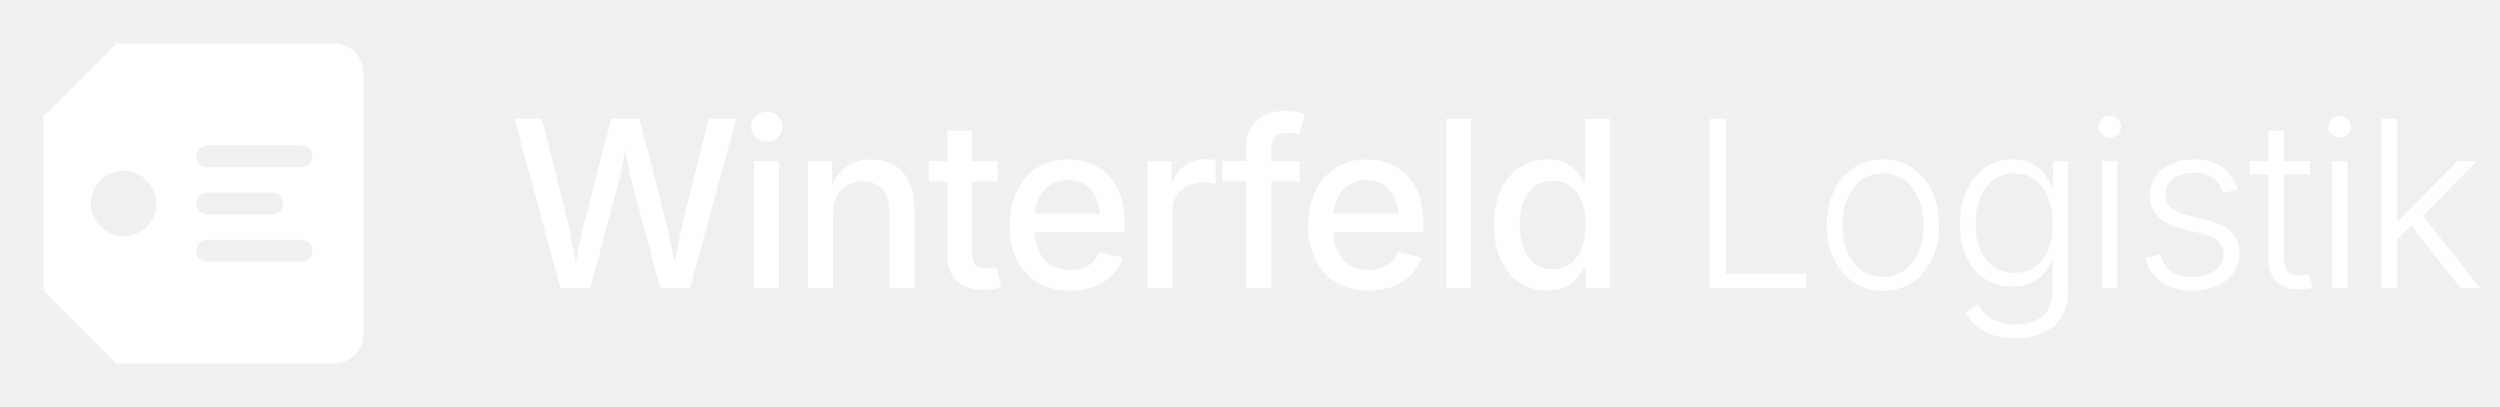
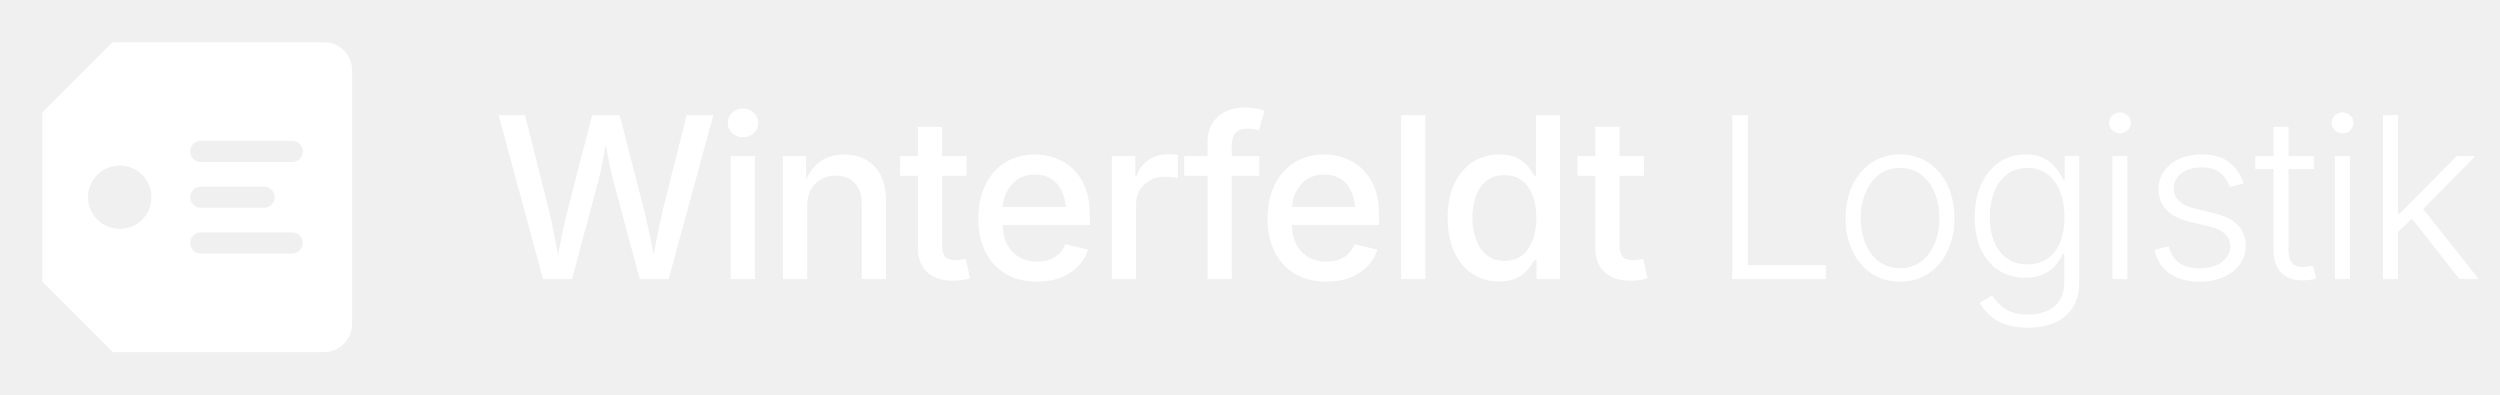
- <svg xmlns="http://www.w3.org/2000/svg" viewBox="0 0 344 56" width="344" height="56" role="img" aria-label="Winterfeld Logistik">
+ <svg xmlns="http://www.w3.org/2000/svg" viewBox="0 0 355 56" width="355" height="56" role="img" aria-label="Winterfeldt Logistik">
  <path fill="#fff" fill-rule="evenodd" d="M16 6h30a4 4 0 0 1 4 4v36a4 4 0 0 1-4 4H16L6 40V16ZM12.5 28a4.5 4.5 0 1 0 9 0a4.5 4.5 0 1 0-9 0ZM28.5 20h13a1.5 1.5 0 0 1 0 3h-13a1.5 1.5 0 0 1 0-3ZM28.5 26.5h9a1.5 1.5 0 0 1 0 3h-9a1.5 1.5 0 0 1 0-3ZM28.5 33h13a1.5 1.5 0 0 1 0 3h-13a1.5 1.5 0 0 1 0-3Z" />
-   <path fill="#fff" d="M77.11 39.63 70.8 16.35H74.55L77.91 29.69Q78.22 30.93 78.48 32.26Q78.75 33.59 79.01 34.94Q79.27 36.3 79.5 37.66H78.97Q79.22 36.3 79.48 34.94Q79.75 33.59 80.03 32.26Q80.31 30.93 80.64 29.69L84.09 16.35H88L91.42 29.69Q91.75 30.93 92.03 32.26Q92.31 33.59 92.59 34.94Q92.86 36.3 93.11 37.66H92.55Q92.8 36.3 93.05 34.94Q93.3 33.59 93.59 32.26Q93.88 30.93 94.16 29.69L97.52 16.35H101.3L94.95 39.63H90.84L87.14 25.84Q86.72 24.21 86.36 22.3Q86 20.4 85.62 18.12H86.44Q86.05 20.3 85.73 22.16Q85.41 24.02 84.92 25.84L81.23 39.63Z M103.77 39.63V22.16H107.2V39.63ZM105.5 19.49Q104.61 19.49 103.98 18.9Q103.34 18.3 103.34 17.46Q103.34 16.6 103.98 16.01Q104.61 15.41 105.5 15.41Q106.39 15.41 107.03 16.01Q107.67 16.6 107.67 17.46Q107.67 18.3 107.03 18.9Q106.39 19.49 105.5 19.49Z M114.63 29.29V39.63H111.19V22.16H114.47L114.5 26.44H114.14Q114.91 24.1 116.36 23.02Q117.81 21.94 119.88 21.94Q121.66 21.94 122.99 22.69Q124.31 23.44 125.06 24.91Q125.81 26.37 125.81 28.54V39.63H122.38V28.96Q122.38 27.07 121.39 26.01Q120.41 24.94 118.69 24.94Q117.53 24.94 116.61 25.45Q115.69 25.96 115.16 26.93Q114.63 27.9 114.63 29.29Z M137.27 22.16V24.96H127.8V22.16ZM130.35 18.01H133.78V34.91Q133.78 35.96 134.23 36.45Q134.67 36.94 135.69 36.94Q135.95 36.94 136.39 36.88Q136.83 36.82 137.14 36.76L137.75 39.51Q137.2 39.69 136.58 39.78Q135.95 39.87 135.35 39.87Q132.97 39.87 131.66 38.64Q130.35 37.41 130.35 35.19Z M147.27 39.99Q144.69 39.99 142.81 38.88Q140.94 37.77 139.93 35.76Q138.92 33.74 138.92 31.02Q138.92 28.34 139.92 26.29Q140.91 24.24 142.72 23.09Q144.53 21.94 146.97 21.94Q148.47 21.94 149.86 22.44Q151.25 22.93 152.36 23.98Q153.47 25.02 154.12 26.69Q154.77 28.35 154.77 30.73V31.94H140.85V29.38H153L151.39 30.23Q151.39 28.62 150.89 27.39Q150.39 26.16 149.42 25.48Q148.44 24.79 146.97 24.79Q145.52 24.79 144.49 25.49Q143.46 26.19 142.92 27.34Q142.38 28.49 142.38 29.85V31.6Q142.38 33.4 142.99 34.64Q143.61 35.88 144.72 36.51Q145.83 37.15 147.3 37.15Q148.27 37.15 149.05 36.87Q149.83 36.6 150.4 36.05Q150.97 35.49 151.27 34.68L154.5 35.44Q154.08 36.79 153.09 37.82Q152.1 38.85 150.62 39.42Q149.14 39.99 147.27 39.99Z M157.89 39.63V22.16H161.22V24.98H161.41Q161.89 23.54 163.1 22.73Q164.3 21.91 165.83 21.91Q166.16 21.91 166.58 21.94Q167 21.96 167.28 22.01V25.29Q167.1 25.23 166.57 25.16Q166.03 25.1 165.49 25.1Q164.3 25.1 163.35 25.6Q162.39 26.1 161.86 26.98Q161.33 27.87 161.33 29.02V39.63Z M178.83 22.16V24.96H168.18V22.16ZM171.49 39.63V20.16Q171.49 18.54 172.21 17.44Q172.94 16.35 174.13 15.8Q175.32 15.26 176.69 15.26Q177.74 15.26 178.48 15.43Q179.22 15.6 179.57 15.73L178.77 18.51Q178.52 18.43 178.15 18.34Q177.79 18.26 177.24 18.26Q176.02 18.26 175.47 18.87Q174.93 19.48 174.93 20.63V39.63Z M188.35 39.99Q185.77 39.99 183.9 38.88Q182.02 37.77 181.01 35.76Q180 33.74 180 31.02Q180 28.34 181 26.29Q181.99 24.24 183.8 23.09Q185.61 21.94 188.05 21.94Q189.55 21.94 190.94 22.44Q192.33 22.93 193.44 23.98Q194.55 25.02 195.2 26.69Q195.85 28.35 195.85 30.73V31.94H181.93V29.38H194.08L192.47 30.23Q192.47 28.62 191.97 27.39Q191.47 26.16 190.5 25.48Q189.52 24.79 188.05 24.79Q186.6 24.79 185.57 25.49Q184.54 26.19 184 27.34Q183.46 28.49 183.46 29.85V31.6Q183.46 33.4 184.07 34.64Q184.69 35.88 185.8 36.51Q186.91 37.15 188.38 37.15Q189.35 37.15 190.13 36.87Q190.91 36.6 191.48 36.05Q192.05 35.49 192.35 34.68L195.58 35.44Q195.16 36.79 194.17 37.82Q193.18 38.85 191.7 39.42Q190.22 39.99 188.35 39.99Z M202.41 16.35V39.63H198.97V16.35Z M212.9 39.98Q210.77 39.98 209.12 38.89Q207.46 37.8 206.52 35.78Q205.58 33.76 205.58 30.94Q205.58 28.1 206.54 26.09Q207.49 24.07 209.15 23.01Q210.8 21.94 212.9 21.94Q214.52 21.94 215.51 22.48Q216.51 23.02 217.07 23.74Q217.63 24.46 217.93 25.01H218.12V16.35H221.55V39.63H218.21V36.9H217.93Q217.63 37.46 217.05 38.18Q216.47 38.9 215.47 39.44Q214.47 39.98 212.9 39.98ZM213.65 37.05Q215.12 37.05 216.12 36.27Q217.13 35.49 217.65 34.11Q218.18 32.73 218.18 30.91Q218.18 29.09 217.66 27.73Q217.15 26.38 216.14 25.62Q215.13 24.87 213.65 24.87Q212.13 24.87 211.12 25.66Q210.12 26.46 209.61 27.83Q209.1 29.19 209.1 30.91Q209.1 32.65 209.62 34.04Q210.13 35.43 211.15 36.24Q212.16 37.05 213.65 37.05Z" />
-   <path fill="#fff" d="M235.26 39.63V16.35H237.5V37.65H248.56V39.63Z M259.09 40.01Q256.81 40.01 255.08 38.86Q253.34 37.71 252.36 35.67Q251.37 33.63 251.37 30.99Q251.37 28.3 252.36 26.26Q253.34 24.23 255.08 23.08Q256.81 21.93 259.09 21.93Q261.36 21.93 263.1 23.08Q264.84 24.23 265.83 26.26Q266.81 28.3 266.81 30.99Q266.81 33.63 265.83 35.67Q264.86 37.71 263.12 38.86Q261.37 40.01 259.09 40.01ZM259.09 38.09Q260.89 38.09 262.14 37.12Q263.39 36.15 264.04 34.54Q264.69 32.93 264.69 30.99Q264.69 29.04 264.03 27.42Q263.37 25.8 262.12 24.83Q260.87 23.85 259.09 23.85Q257.31 23.85 256.07 24.83Q254.83 25.8 254.17 27.42Q253.51 29.04 253.51 30.99Q253.51 32.93 254.16 34.54Q254.81 36.15 256.05 37.12Q257.3 38.09 259.09 38.09Z M277.3 46.54Q275.51 46.54 274.16 46.08Q272.81 45.62 271.89 44.82Q270.97 44.02 270.45 42.99L272.2 41.93Q272.58 42.6 273.21 43.23Q273.84 43.87 274.84 44.26Q275.84 44.66 277.3 44.66Q279.61 44.66 281.01 43.51Q282.42 42.37 282.42 39.96V36.04H282.22Q281.87 36.85 281.21 37.64Q280.55 38.43 279.48 38.94Q278.42 39.44 276.86 39.44Q274.78 39.44 273.16 38.41Q271.55 37.38 270.62 35.46Q269.7 33.54 269.7 30.87Q269.7 28.19 270.61 26.19Q271.51 24.18 273.14 23.05Q274.76 21.93 276.91 21.93Q278.5 21.93 279.56 22.49Q280.62 23.05 281.27 23.89Q281.92 24.73 282.26 25.52H282.48V22.16H284.55V40.05Q284.55 42.27 283.61 43.71Q282.67 45.15 281.03 45.84Q279.39 46.54 277.3 46.54ZM277.17 37.54Q278.84 37.54 280.02 36.73Q281.2 35.93 281.83 34.42Q282.45 32.91 282.45 30.82Q282.45 28.79 281.83 27.22Q281.22 25.65 280.05 24.75Q278.87 23.85 277.17 23.85Q275.45 23.85 274.26 24.78Q273.08 25.71 272.46 27.29Q271.84 28.87 271.84 30.82Q271.84 32.8 272.47 34.32Q273.09 35.84 274.28 36.69Q275.47 37.54 277.17 37.54Z M289.25 39.63V22.16H291.37V39.63ZM290.33 18.93Q289.69 18.93 289.23 18.49Q288.78 18.05 288.78 17.44Q288.78 16.82 289.23 16.39Q289.69 15.96 290.33 15.96Q290.97 15.96 291.42 16.39Q291.87 16.82 291.87 17.44Q291.87 18.05 291.42 18.49Q290.97 18.93 290.33 18.93Z M301.64 40.01Q299.92 40.01 298.59 39.48Q297.27 38.96 296.41 37.95Q295.55 36.94 295.23 35.48L297.27 34.99Q297.64 36.57 298.76 37.34Q299.88 38.12 301.61 38.12Q303.59 38.12 304.79 37.23Q305.98 36.34 305.98 35.01Q305.98 33.94 305.27 33.24Q304.56 32.54 303.14 32.19L300.3 31.51Q298.05 30.96 296.93 29.8Q295.81 28.63 295.81 26.87Q295.81 25.4 296.6 24.29Q297.39 23.18 298.77 22.55Q300.16 21.93 301.92 21.93Q303.58 21.93 304.77 22.44Q305.95 22.94 306.73 23.87Q307.5 24.79 307.89 26.05L305.95 26.55Q305.55 25.35 304.6 24.56Q303.66 23.77 301.94 23.77Q300.2 23.77 299.08 24.6Q297.95 25.43 297.95 26.74Q297.95 27.85 298.71 28.55Q299.47 29.26 301.08 29.65L303.75 30.29Q305.97 30.84 307.07 31.99Q308.17 33.15 308.17 34.88Q308.17 36.38 307.34 37.54Q306.52 38.69 305.04 39.35Q303.56 40.01 301.64 40.01Z M317.86 22.16V24.01H309.55V22.16ZM312.14 18.01H314.27V35.51Q314.27 36.8 314.84 37.41Q315.42 38.02 316.61 37.9Q316.83 37.9 317.15 37.84Q317.47 37.79 317.75 37.73L318.19 39.55Q317.84 39.66 317.43 39.73Q317.02 39.79 316.59 39.8Q314.5 39.94 313.32 38.81Q312.14 37.68 312.14 35.65Z M320.86 39.63V22.16H322.99V39.63ZM321.94 18.93Q321.3 18.93 320.85 18.49Q320.39 18.05 320.39 17.44Q320.39 16.82 320.85 16.39Q321.3 15.96 321.94 15.96Q322.58 15.96 323.03 16.39Q323.49 16.82 323.49 17.44Q323.49 18.05 323.03 18.49Q322.58 18.93 321.94 18.93Z M329.63 33.1V30.35H330.06L338.14 22.16H340.81L332.78 30.3L332.53 30.34ZM327.69 39.63V16.35H329.81V39.63ZM338.55 39.63 331.53 30.73 333.05 29.26 341.27 39.63Z" />
+   <path fill="#fff" d="M77.11 39.63 70.8 16.35H74.55L77.91 29.69Q78.28 31.22 78.61 32.89Q78.94 34.55 79.23 36.24Q79.56 34.55 79.9 32.89Q80.23 31.22 80.64 29.69L84.09 16.35H88L91.42 29.69Q91.81 31.21 92.15 32.85Q92.5 34.49 92.83 36.15Q93.12 34.49 93.46 32.85Q93.79 31.21 94.15 29.69L97.51 16.35H101.29L94.95 39.63H90.84L87.14 25.83Q86.83 24.66 86.55 23.34Q86.28 22.01 86.03 20.49Q85.78 21.93 85.52 23.23Q85.26 24.54 84.92 25.83L81.23 39.63ZM103.76 39.63V22.16H107.2V39.63ZM105.5 19.49Q104.61 19.49 103.97 18.9Q103.34 18.3 103.34 17.46Q103.34 16.6 103.97 16.01Q104.61 15.41 105.5 15.41Q106.39 15.41 107.03 16.01Q107.67 16.6 107.67 17.46Q107.67 18.3 107.03 18.9Q106.39 19.49 105.5 19.49ZM114.62 29.29V39.63H111.18V22.16H114.46L114.48 25.52Q115.29 23.68 116.66 22.81Q118.03 21.94 119.87 21.94Q122.54 21.94 124.17 23.62Q125.81 25.3 125.81 28.54V39.63H122.37V28.96Q122.37 27.07 121.39 26.01Q120.4 24.94 118.68 24.94Q116.93 24.94 115.78 26.08Q114.62 27.21 114.62 29.29ZM137.26 22.16V24.96H133.78V34.91Q133.78 35.96 134.22 36.45Q134.67 36.94 135.68 36.94Q135.96 36.94 136.39 36.88Q136.82 36.82 137.13 36.76L137.74 39.51Q137.2 39.69 136.56 39.78Q135.93 39.86 135.34 39.86Q132.96 39.86 131.65 38.64Q130.34 37.41 130.34 35.19V24.96H127.79V22.16H130.34V18.01H133.78V22.16ZM147.26 39.99Q144.68 39.99 142.81 38.88Q140.93 37.77 139.92 35.76Q138.92 33.74 138.92 31.02Q138.92 28.33 139.91 26.29Q140.9 24.24 142.71 23.09Q144.52 21.94 146.96 21.94Q148.95 21.94 150.73 22.83Q152.52 23.71 153.64 25.64Q154.76 27.57 154.76 30.72V31.94H142.37Q142.46 34.47 143.81 35.81Q145.15 37.15 147.29 37.15Q148.73 37.15 149.77 36.52Q150.8 35.9 151.26 34.68L154.49 35.44Q153.87 37.49 151.96 38.74Q150.05 39.99 147.26 39.99ZM142.38 29.38H151.35Q151.16 27.32 150.06 26.05Q148.96 24.79 146.98 24.79Q144.92 24.79 143.72 26.14Q142.52 27.49 142.38 29.38ZM157.88 39.63V22.16H161.21V24.98H161.4Q161.87 23.55 163.08 22.73Q164.29 21.91 165.82 21.91Q166.15 21.91 166.58 21.94Q167.01 21.98 167.27 22.01V25.29Q167.08 25.24 166.55 25.17Q166.02 25.1 165.48 25.1Q163.68 25.1 162.5 26.2Q161.32 27.3 161.32 29.02V39.63ZM178.82 22.16V24.96H174.91V39.63H171.48V24.96H168.16V22.16H171.48V20.16Q171.48 18.54 172.2 17.45Q172.93 16.35 174.11 15.8Q175.29 15.26 176.68 15.26Q177.71 15.26 178.45 15.42Q179.19 15.59 179.55 15.73L178.76 18.51Q178.51 18.45 178.13 18.35Q177.76 18.26 177.22 18.26Q175.99 18.26 175.45 18.87Q174.91 19.48 174.91 20.63V22.16ZM188.33 39.99Q185.76 39.99 183.88 38.88Q182.01 37.77 181 35.76Q179.99 33.74 179.99 31.02Q179.99 28.33 180.98 26.29Q181.97 24.24 183.79 23.09Q185.6 21.94 188.04 21.94Q190.02 21.94 191.81 22.83Q193.6 23.71 194.72 25.64Q195.83 27.57 195.83 30.72V31.94H183.44Q183.54 34.47 184.88 35.81Q186.22 37.15 188.36 37.15Q189.8 37.15 190.84 36.52Q191.88 35.9 192.33 34.68L195.57 35.44Q194.94 37.49 193.04 38.74Q191.13 39.99 188.33 39.99ZM183.46 29.38H192.43Q192.24 27.32 191.14 26.05Q190.04 24.79 188.05 24.79Q185.99 24.79 184.79 26.14Q183.6 27.49 183.46 29.38ZM202.39 16.35V39.63H198.96V16.35ZM212.88 39.97Q210.75 39.97 209.11 38.9Q207.46 37.82 206.51 35.79Q205.57 33.76 205.57 30.94Q205.57 28.1 206.52 26.08Q207.47 24.07 209.12 23.01Q210.77 21.94 212.88 21.94Q214.5 21.94 215.5 22.48Q216.5 23.02 217.06 23.75Q217.61 24.48 217.91 25.01H218.1V16.35H221.53V39.63H218.19V36.9H217.91Q217.6 37.46 217.03 38.18Q216.46 38.9 215.46 39.43Q214.46 39.97 212.88 39.97ZM213.63 37.05Q215.82 37.05 216.99 35.35Q218.16 33.65 218.16 30.91Q218.16 28.19 217 26.53Q215.85 24.87 213.63 24.87Q212.11 24.87 211.11 25.66Q210.1 26.46 209.59 27.83Q209.08 29.19 209.08 30.91Q209.08 32.65 209.6 34.04Q210.11 35.43 211.13 36.24Q212.14 37.05 213.63 37.05ZM233.45 22.16V24.96H229.97V34.91Q229.97 35.96 230.42 36.45Q230.86 36.94 231.88 36.94Q232.16 36.94 232.59 36.88Q233.02 36.82 233.33 36.76L233.94 39.51Q233.39 39.69 232.76 39.78Q232.13 39.86 231.53 39.86Q229.16 39.86 227.85 38.64Q226.53 37.41 226.53 35.19V24.96H223.99V22.16H226.53V18.01H229.97V22.16Z" />
+   <path fill="#fff" d="M245.98 39.63V16.35H248.21V37.65H259.27V39.63ZM269.8 40Q267.52 40 265.79 38.86Q264.05 37.71 263.07 35.68Q262.08 33.65 262.08 30.99Q262.08 28.3 263.07 26.26Q264.05 24.23 265.79 23.08Q267.52 21.93 269.8 21.93Q272.07 21.93 273.81 23.08Q275.55 24.23 276.54 26.26Q277.52 28.3 277.52 30.99Q277.52 33.65 276.54 35.68Q275.55 37.71 273.81 38.86Q272.07 40 269.8 40ZM269.8 38.08Q271.6 38.08 272.84 37.11Q274.08 36.15 274.74 34.54Q275.39 32.93 275.39 30.99Q275.39 29.04 274.74 27.42Q274.08 25.8 272.83 24.83Q271.58 23.85 269.8 23.85Q268.02 23.85 266.78 24.83Q265.54 25.8 264.88 27.42Q264.22 29.04 264.22 30.99Q264.22 32.93 264.87 34.54Q265.52 36.15 266.77 37.11Q268.02 38.08 269.8 38.08ZM288 46.54Q285.33 46.54 283.62 45.54Q281.91 44.54 281.16 42.99L282.91 41.93Q283.47 42.94 284.64 43.8Q285.82 44.66 288 44.66Q290.32 44.66 291.72 43.51Q293.13 42.36 293.13 39.96V36.04H292.92Q292.58 36.85 291.92 37.64Q291.25 38.43 290.19 38.93Q289.13 39.44 287.57 39.44Q285.49 39.44 283.87 38.42Q282.25 37.4 281.33 35.47Q280.41 33.55 280.41 30.87Q280.41 28.19 281.32 26.19Q282.22 24.18 283.85 23.05Q285.47 21.93 287.61 21.93Q289.21 21.93 290.27 22.5Q291.33 23.07 291.98 23.9Q292.63 24.73 292.97 25.52H293.19V22.16H295.25V40.05Q295.25 42.27 294.31 43.71Q293.36 45.14 291.73 45.84Q290.1 46.54 288 46.54ZM287.88 37.54Q290.38 37.54 291.77 35.75Q293.16 33.96 293.16 30.82Q293.16 28.8 292.54 27.23Q291.92 25.65 290.75 24.75Q289.58 23.85 287.88 23.85Q286.16 23.85 284.96 24.78Q283.77 25.71 283.16 27.29Q282.55 28.87 282.55 30.82Q282.55 33.8 283.93 35.67Q285.32 37.54 287.88 37.54ZM299.96 39.63V22.16H302.08V39.63ZM301.03 18.93Q300.39 18.93 299.94 18.49Q299.49 18.05 299.49 17.45Q299.49 16.84 299.94 16.4Q300.39 15.96 301.03 15.96Q301.67 15.96 302.13 16.4Q302.58 16.84 302.58 17.45Q302.58 18.05 302.13 18.49Q301.67 18.93 301.03 18.93ZM312.34 40Q309.77 40 308.09 38.84Q306.41 37.68 305.94 35.47L307.97 34.99Q308.35 36.57 309.46 37.34Q310.58 38.11 312.31 38.11Q314.3 38.11 315.49 37.22Q316.69 36.33 316.69 35.01Q316.69 32.88 313.84 32.19L311 31.51Q306.52 30.43 306.52 26.87Q306.52 25.4 307.31 24.29Q308.1 23.18 309.48 22.55Q310.86 21.93 312.63 21.93Q315.09 21.93 316.54 23.05Q317.98 24.16 318.59 26.05L316.66 26.55Q316.25 25.35 315.31 24.56Q314.36 23.77 312.64 23.77Q310.91 23.77 309.78 24.61Q308.66 25.44 308.66 26.74Q308.66 28.9 311.78 29.65L314.45 30.29Q318.88 31.35 318.88 34.88Q318.88 36.38 318.05 37.54Q317.22 38.69 315.74 39.35Q314.27 40 312.34 40ZM328.56 22.16V24.01H324.97V35.51Q324.97 38.13 327.31 37.9Q327.53 37.9 327.85 37.84Q328.17 37.79 328.45 37.72L328.89 39.55Q328.22 39.77 327.3 39.8Q325.22 39.94 324.03 38.81Q322.84 37.68 322.84 35.65V24.01H320.25V22.16H322.84V18.01H324.97V22.16ZM331.56 39.63V22.16H333.69V39.63ZM332.64 18.93Q332 18.93 331.55 18.49Q331.09 18.05 331.09 17.45Q331.09 16.84 331.55 16.4Q332 15.96 332.64 15.96Q333.28 15.96 333.73 16.4Q334.19 16.84 334.19 17.45Q334.19 18.05 333.73 18.49Q333.28 18.93 332.64 18.93ZM338.39 39.63V16.35H340.52V30.35H340.77L348.84 22.16H351.51L344.09 29.68L351.97 39.63H349.25L342.5 31.05L340.52 32.93V39.63Z" />
</svg>
